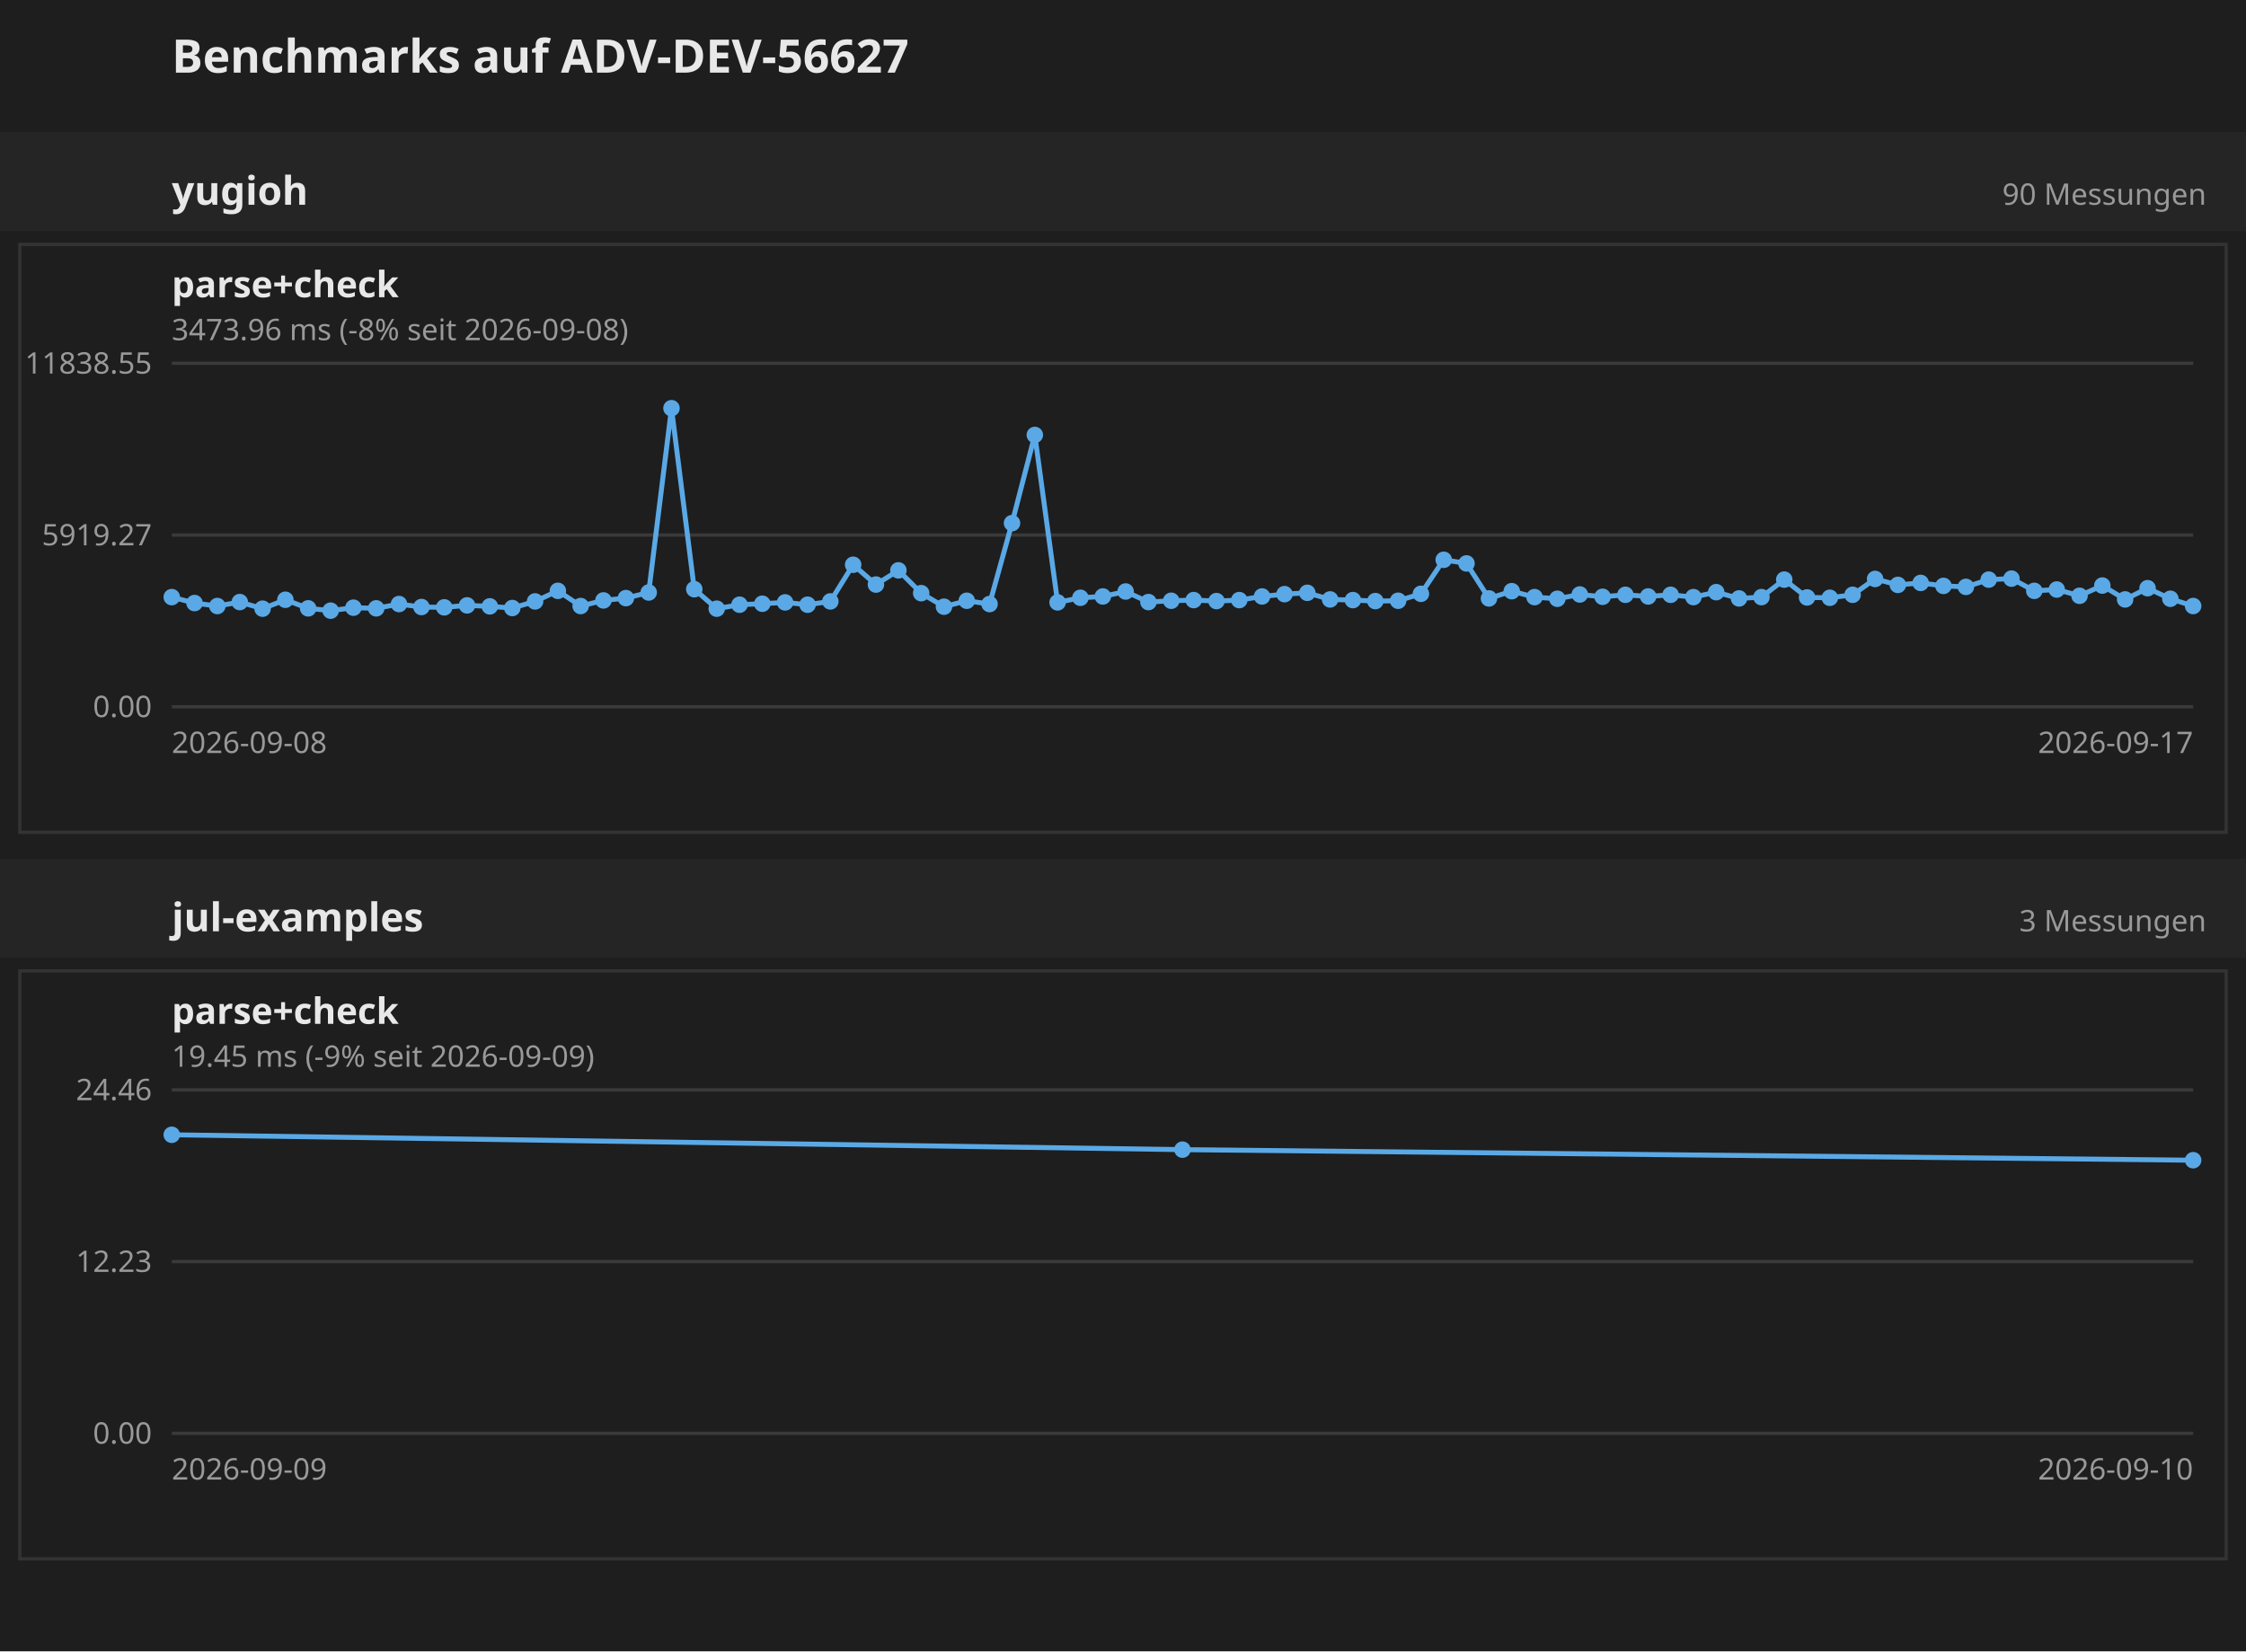
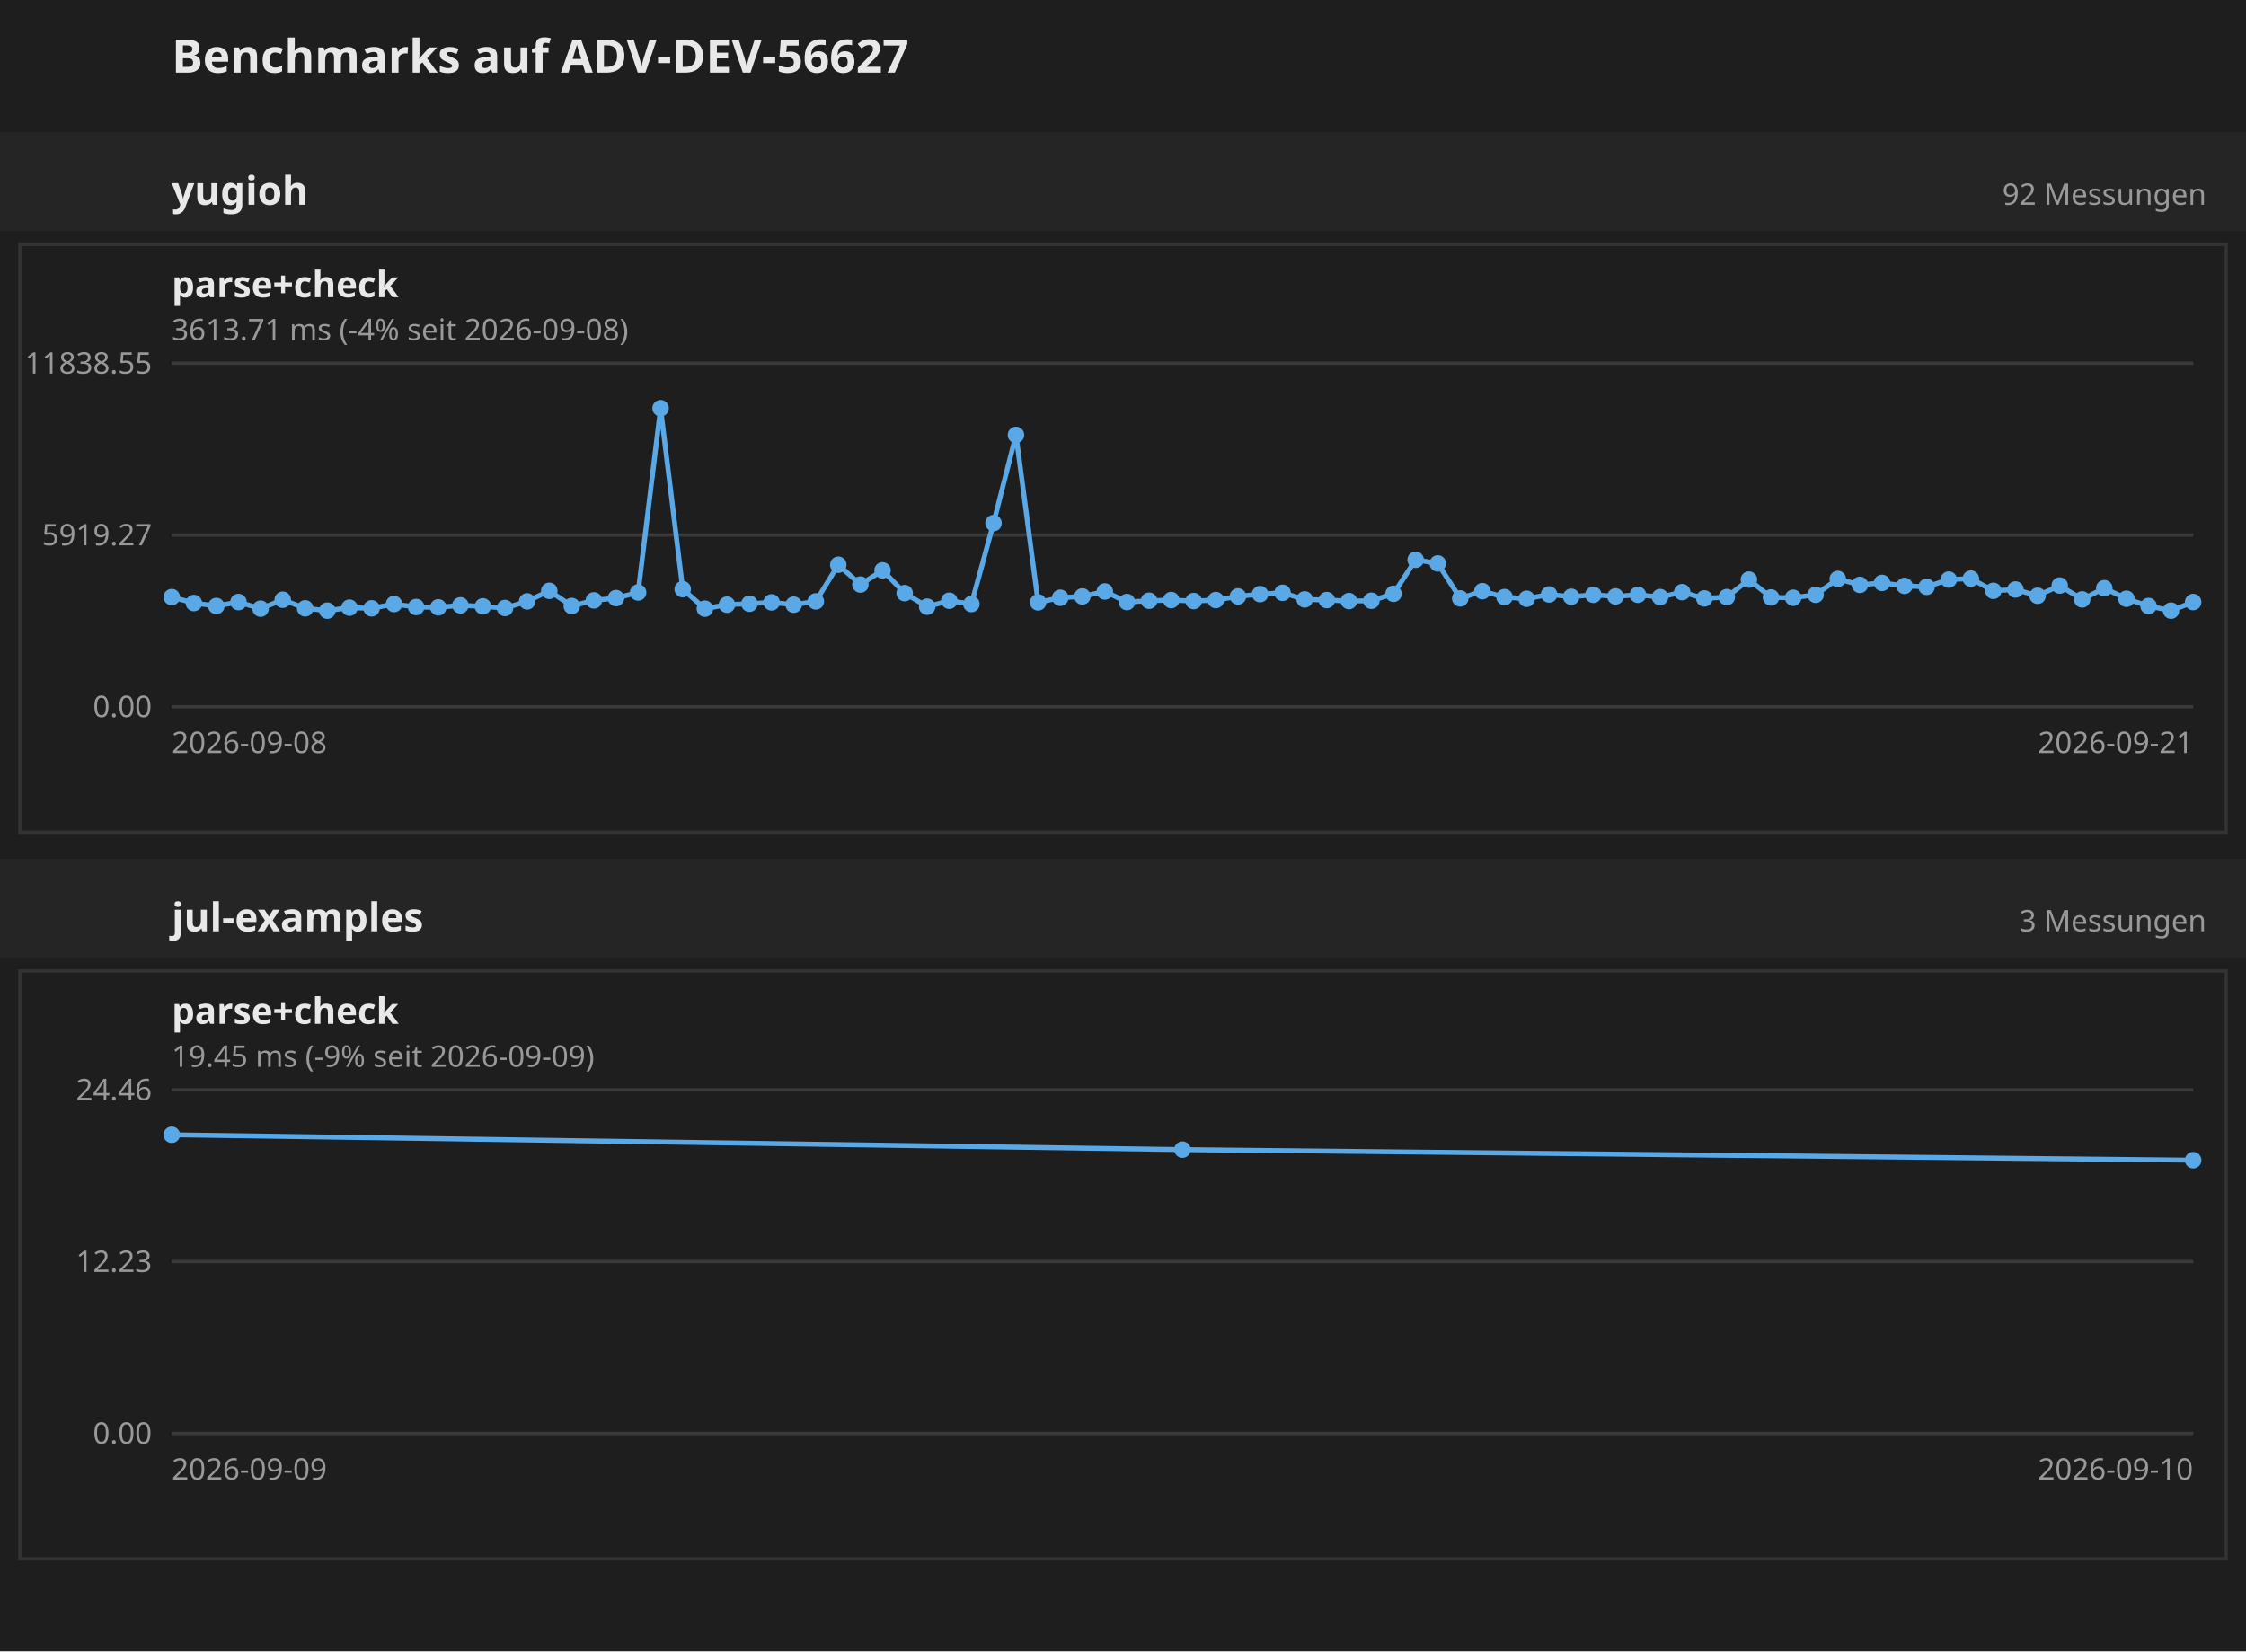
<svg xmlns="http://www.w3.org/2000/svg" width="680" height="500" font-family="sans-serif">
  <rect width="680" height="500" fill="#1e1e1e" />
  <text x="52" y="22" font-size="14" font-weight="bold" fill="#e8e8e8">Benchmarks auf ADV-DEV-56627</text>
  <g transform="translate(0 40)">
    <rect x="0" y="0" width="680" height="30" fill="#252525" />
    <text x="52" y="22" font-size="12" font-weight="bold" fill="#e8e8e8">yugioh</text>
-     <text x="668" y="22" text-anchor="end" font-size="9" fill="#999">90 Messungen</text>
+     <text x="668" y="22" text-anchor="end" font-size="9" fill="#999">92 Messungen</text>
    <g transform="translate(0 30)">
      <g transform="translate(0 0)">
        <rect x="6" y="4" width="668" height="178" fill="none" stroke="#333" />
        <text x="52" y="20" font-size="11" font-weight="bold" fill="#e8e8e8">parse+check</text>
-         <text x="52" y="33" font-size="9" fill="#999">3473.96 ms (-8% seit 2026-09-08)</text>
+         <text x="52" y="33" font-size="9" fill="#999">3613.71 ms (-4% seit 2026-09-08)</text>
        <line x1="52" y1="144.0" x2="664" y2="144.0" stroke="#3a3a3a" />
        <text x="46" y="144.0" text-anchor="end" dominant-baseline="middle" font-size="9" fill="#999">0.00</text>
        <line x1="52" y1="92.0" x2="664" y2="92.0" stroke="#3a3a3a" />
        <text x="46" y="92.0" text-anchor="end" dominant-baseline="middle" font-size="9" fill="#999">5919.27</text>
        <line x1="52" y1="40.0" x2="664" y2="40.0" stroke="#3a3a3a" />
        <text x="46" y="40.0" text-anchor="end" dominant-baseline="middle" font-size="9" fill="#999">11838.55</text>
        <text x="52" y="158" font-size="9" fill="#999">2026-09-08</text>
-         <text x="664" y="158" text-anchor="end" font-size="9" fill="#999">2026-09-17</text>
-         <polyline fill="none" stroke="#5aa9e6" stroke-width="1.5" points="52.0,110.8 58.9,112.6 65.8,113.5 72.6,112.3 79.5,114.3 86.4,111.6 93.3,114.2 100.1,114.9 107.0,114.0 113.9,114.2 120.8,112.9 127.6,113.8 134.5,113.9 141.4,113.3 148.3,113.6 155.1,114.1 162.0,112.1 168.9,108.9 175.8,113.5 182.7,111.8 189.5,111.1 196.4,109.4 203.3,53.6 210.2,108.4 217.0,114.3 223.9,113.1 230.8,112.8 237.7,112.4 244.5,113.1 251.4,112.1 258.3,101.0 265.2,107.0 272.0,102.7 278.9,109.6 285.8,113.7 292.7,111.9 299.6,112.9 306.4,88.4 313.3,61.7 320.2,112.4 327.1,111.0 333.9,110.6 340.8,109.1 347.7,112.3 354.6,111.9 361.4,111.7 368.3,112.0 375.2,111.7 382.1,110.6 388.9,109.9 395.8,109.5 402.7,111.5 409.6,111.7 416.4,112.0 423.3,111.9 430.2,109.8 437.1,99.5 444.0,100.6 450.8,111.2 457.7,109.0 464.6,110.8 471.5,111.3 478.3,110.0 485.2,110.7 492.1,110.1 499.0,110.6 505.8,110.1 512.7,110.8 519.6,109.3 526.5,111.2 533.3,110.8 540.2,105.5 547.1,110.9 554.0,111.0 560.9,110.1 567.7,105.3 574.6,107.1 581.5,106.5 588.4,107.4 595.2,107.7 602.1,105.5 609.0,105.2 615.9,108.9 622.7,108.5 629.6,110.4 636.5,107.3 643.4,111.5 650.2,108.1 657.1,111.3 664.0,113.5" />
+         <text x="664" y="158" text-anchor="end" font-size="9" fill="#999">2026-09-21</text>
+         <polyline fill="none" stroke="#5aa9e6" stroke-width="1.5" points="52.0,110.8 58.7,112.6 65.5,113.5 72.2,112.3 78.9,114.3 85.6,111.6 92.4,114.2 99.1,114.9 105.8,114.0 112.5,114.2 119.3,112.9 126.0,113.8 132.7,113.9 139.4,113.3 146.2,113.6 152.9,114.1 159.6,112.1 166.3,108.9 173.1,113.5 179.8,111.8 186.5,111.1 193.2,109.4 200.0,53.6 206.7,108.4 213.4,114.3 220.1,113.1 226.9,112.8 233.6,112.4 240.3,113.1 247.0,112.1 253.8,101.0 260.5,107.0 267.2,102.7 273.9,109.6 280.7,113.7 287.4,111.9 294.1,112.9 300.8,88.4 307.6,61.7 314.3,112.4 321.0,111.0 327.7,110.6 334.5,109.1 341.2,112.3 347.9,111.9 354.6,111.7 361.4,112.0 368.1,111.7 374.8,110.6 381.5,109.9 388.3,109.5 395.0,111.5 401.7,111.7 408.4,112.0 415.2,111.9 421.9,109.8 428.6,99.5 435.3,100.6 442.1,111.2 448.8,109.0 455.5,110.8 462.2,111.3 469.0,110.0 475.7,110.7 482.4,110.1 489.1,110.6 495.9,110.1 502.6,110.8 509.3,109.3 516.0,111.2 522.8,110.8 529.5,105.5 536.2,110.9 542.9,111.0 549.7,110.1 556.4,105.3 563.1,107.1 569.8,106.5 576.6,107.4 583.3,107.7 590.0,105.5 596.7,105.2 603.5,108.9 610.2,108.5 616.9,110.4 623.6,107.3 630.4,111.5 637.1,108.1 643.8,111.3 650.5,113.5 657.3,114.9 664.0,112.3" />
        <circle cx="52.0" cy="110.8" r="2.5" fill="#5aa9e6" />
-         <circle cx="58.9" cy="112.6" r="2.5" fill="#5aa9e6" />
-         <circle cx="65.8" cy="113.5" r="2.5" fill="#5aa9e6" />
-         <circle cx="72.6" cy="112.3" r="2.5" fill="#5aa9e6" />
-         <circle cx="79.5" cy="114.3" r="2.5" fill="#5aa9e6" />
-         <circle cx="86.4" cy="111.6" r="2.5" fill="#5aa9e6" />
-         <circle cx="93.3" cy="114.2" r="2.5" fill="#5aa9e6" />
-         <circle cx="100.1" cy="114.9" r="2.5" fill="#5aa9e6" />
-         <circle cx="107.0" cy="114.0" r="2.5" fill="#5aa9e6" />
-         <circle cx="113.9" cy="114.2" r="2.5" fill="#5aa9e6" />
-         <circle cx="120.8" cy="112.9" r="2.5" fill="#5aa9e6" />
-         <circle cx="127.6" cy="113.8" r="2.5" fill="#5aa9e6" />
-         <circle cx="134.5" cy="113.9" r="2.5" fill="#5aa9e6" />
-         <circle cx="141.4" cy="113.3" r="2.5" fill="#5aa9e6" />
-         <circle cx="148.3" cy="113.6" r="2.5" fill="#5aa9e6" />
-         <circle cx="155.1" cy="114.1" r="2.5" fill="#5aa9e6" />
-         <circle cx="162.0" cy="112.1" r="2.5" fill="#5aa9e6" />
-         <circle cx="168.9" cy="108.9" r="2.5" fill="#5aa9e6" />
-         <circle cx="175.8" cy="113.5" r="2.5" fill="#5aa9e6" />
-         <circle cx="182.7" cy="111.8" r="2.5" fill="#5aa9e6" />
-         <circle cx="189.5" cy="111.1" r="2.5" fill="#5aa9e6" />
-         <circle cx="196.4" cy="109.4" r="2.5" fill="#5aa9e6" />
-         <circle cx="203.3" cy="53.6" r="2.5" fill="#5aa9e6" />
-         <circle cx="210.2" cy="108.4" r="2.5" fill="#5aa9e6" />
-         <circle cx="217.0" cy="114.3" r="2.5" fill="#5aa9e6" />
-         <circle cx="223.9" cy="113.1" r="2.5" fill="#5aa9e6" />
-         <circle cx="230.8" cy="112.8" r="2.5" fill="#5aa9e6" />
-         <circle cx="237.7" cy="112.4" r="2.5" fill="#5aa9e6" />
-         <circle cx="244.5" cy="113.1" r="2.5" fill="#5aa9e6" />
-         <circle cx="251.4" cy="112.1" r="2.5" fill="#5aa9e6" />
-         <circle cx="258.3" cy="101.0" r="2.5" fill="#5aa9e6" />
-         <circle cx="265.2" cy="107.0" r="2.5" fill="#5aa9e6" />
-         <circle cx="272.0" cy="102.7" r="2.5" fill="#5aa9e6" />
-         <circle cx="278.9" cy="109.6" r="2.5" fill="#5aa9e6" />
-         <circle cx="285.8" cy="113.7" r="2.5" fill="#5aa9e6" />
-         <circle cx="292.7" cy="111.9" r="2.5" fill="#5aa9e6" />
-         <circle cx="299.6" cy="112.9" r="2.5" fill="#5aa9e6" />
-         <circle cx="306.4" cy="88.4" r="2.5" fill="#5aa9e6" />
-         <circle cx="313.3" cy="61.7" r="2.5" fill="#5aa9e6" />
-         <circle cx="320.2" cy="112.4" r="2.5" fill="#5aa9e6" />
-         <circle cx="327.1" cy="111.0" r="2.5" fill="#5aa9e6" />
-         <circle cx="333.9" cy="110.6" r="2.5" fill="#5aa9e6" />
-         <circle cx="340.8" cy="109.1" r="2.5" fill="#5aa9e6" />
-         <circle cx="347.7" cy="112.3" r="2.5" fill="#5aa9e6" />
-         <circle cx="354.6" cy="111.9" r="2.5" fill="#5aa9e6" />
-         <circle cx="361.4" cy="111.7" r="2.5" fill="#5aa9e6" />
-         <circle cx="368.3" cy="112.0" r="2.5" fill="#5aa9e6" />
-         <circle cx="375.2" cy="111.7" r="2.5" fill="#5aa9e6" />
-         <circle cx="382.1" cy="110.6" r="2.5" fill="#5aa9e6" />
-         <circle cx="388.9" cy="109.9" r="2.5" fill="#5aa9e6" />
-         <circle cx="395.8" cy="109.5" r="2.5" fill="#5aa9e6" />
-         <circle cx="402.7" cy="111.5" r="2.5" fill="#5aa9e6" />
-         <circle cx="409.6" cy="111.7" r="2.5" fill="#5aa9e6" />
-         <circle cx="416.4" cy="112.0" r="2.5" fill="#5aa9e6" />
-         <circle cx="423.3" cy="111.9" r="2.5" fill="#5aa9e6" />
-         <circle cx="430.2" cy="109.8" r="2.5" fill="#5aa9e6" />
-         <circle cx="437.1" cy="99.5" r="2.5" fill="#5aa9e6" />
-         <circle cx="444.0" cy="100.6" r="2.5" fill="#5aa9e6" />
-         <circle cx="450.8" cy="111.2" r="2.5" fill="#5aa9e6" />
-         <circle cx="457.7" cy="109.0" r="2.5" fill="#5aa9e6" />
-         <circle cx="464.6" cy="110.8" r="2.5" fill="#5aa9e6" />
-         <circle cx="471.5" cy="111.3" r="2.5" fill="#5aa9e6" />
-         <circle cx="478.3" cy="110.0" r="2.5" fill="#5aa9e6" />
-         <circle cx="485.2" cy="110.7" r="2.5" fill="#5aa9e6" />
-         <circle cx="492.1" cy="110.1" r="2.5" fill="#5aa9e6" />
-         <circle cx="499.0" cy="110.6" r="2.5" fill="#5aa9e6" />
-         <circle cx="505.8" cy="110.1" r="2.5" fill="#5aa9e6" />
-         <circle cx="512.7" cy="110.8" r="2.5" fill="#5aa9e6" />
-         <circle cx="519.6" cy="109.3" r="2.5" fill="#5aa9e6" />
-         <circle cx="526.5" cy="111.2" r="2.5" fill="#5aa9e6" />
-         <circle cx="533.3" cy="110.8" r="2.5" fill="#5aa9e6" />
-         <circle cx="540.2" cy="105.5" r="2.5" fill="#5aa9e6" />
-         <circle cx="547.1" cy="110.9" r="2.5" fill="#5aa9e6" />
-         <circle cx="554.0" cy="111.0" r="2.5" fill="#5aa9e6" />
-         <circle cx="560.9" cy="110.1" r="2.5" fill="#5aa9e6" />
-         <circle cx="567.7" cy="105.3" r="2.5" fill="#5aa9e6" />
-         <circle cx="574.6" cy="107.1" r="2.5" fill="#5aa9e6" />
-         <circle cx="581.5" cy="106.5" r="2.5" fill="#5aa9e6" />
-         <circle cx="588.4" cy="107.4" r="2.5" fill="#5aa9e6" />
-         <circle cx="595.2" cy="107.7" r="2.5" fill="#5aa9e6" />
-         <circle cx="602.1" cy="105.5" r="2.5" fill="#5aa9e6" />
-         <circle cx="609.0" cy="105.2" r="2.5" fill="#5aa9e6" />
-         <circle cx="615.9" cy="108.9" r="2.5" fill="#5aa9e6" />
-         <circle cx="622.7" cy="108.5" r="2.5" fill="#5aa9e6" />
-         <circle cx="629.6" cy="110.4" r="2.5" fill="#5aa9e6" />
-         <circle cx="636.5" cy="107.3" r="2.5" fill="#5aa9e6" />
-         <circle cx="643.4" cy="111.5" r="2.5" fill="#5aa9e6" />
-         <circle cx="650.2" cy="108.1" r="2.5" fill="#5aa9e6" />
-         <circle cx="657.1" cy="111.3" r="2.5" fill="#5aa9e6" />
-         <circle cx="664.0" cy="113.5" r="2.5" fill="#5aa9e6" />
+         <circle cx="58.7" cy="112.6" r="2.5" fill="#5aa9e6" />
+         <circle cx="65.5" cy="113.5" r="2.5" fill="#5aa9e6" />
+         <circle cx="72.2" cy="112.3" r="2.5" fill="#5aa9e6" />
+         <circle cx="78.9" cy="114.3" r="2.5" fill="#5aa9e6" />
+         <circle cx="85.6" cy="111.6" r="2.5" fill="#5aa9e6" />
+         <circle cx="92.4" cy="114.2" r="2.5" fill="#5aa9e6" />
+         <circle cx="99.1" cy="114.9" r="2.5" fill="#5aa9e6" />
+         <circle cx="105.8" cy="114.0" r="2.5" fill="#5aa9e6" />
+         <circle cx="112.5" cy="114.2" r="2.5" fill="#5aa9e6" />
+         <circle cx="119.3" cy="112.9" r="2.5" fill="#5aa9e6" />
+         <circle cx="126.0" cy="113.8" r="2.5" fill="#5aa9e6" />
+         <circle cx="132.7" cy="113.9" r="2.5" fill="#5aa9e6" />
+         <circle cx="139.4" cy="113.3" r="2.5" fill="#5aa9e6" />
+         <circle cx="146.2" cy="113.6" r="2.5" fill="#5aa9e6" />
+         <circle cx="152.9" cy="114.1" r="2.5" fill="#5aa9e6" />
+         <circle cx="159.6" cy="112.1" r="2.5" fill="#5aa9e6" />
+         <circle cx="166.3" cy="108.9" r="2.5" fill="#5aa9e6" />
+         <circle cx="173.1" cy="113.5" r="2.5" fill="#5aa9e6" />
+         <circle cx="179.8" cy="111.8" r="2.5" fill="#5aa9e6" />
+         <circle cx="186.5" cy="111.1" r="2.5" fill="#5aa9e6" />
+         <circle cx="193.2" cy="109.4" r="2.5" fill="#5aa9e6" />
+         <circle cx="200.0" cy="53.6" r="2.5" fill="#5aa9e6" />
+         <circle cx="206.7" cy="108.4" r="2.5" fill="#5aa9e6" />
+         <circle cx="213.4" cy="114.3" r="2.5" fill="#5aa9e6" />
+         <circle cx="220.1" cy="113.1" r="2.5" fill="#5aa9e6" />
+         <circle cx="226.9" cy="112.8" r="2.5" fill="#5aa9e6" />
+         <circle cx="233.6" cy="112.4" r="2.5" fill="#5aa9e6" />
+         <circle cx="240.3" cy="113.1" r="2.5" fill="#5aa9e6" />
+         <circle cx="247.0" cy="112.1" r="2.5" fill="#5aa9e6" />
+         <circle cx="253.8" cy="101.0" r="2.5" fill="#5aa9e6" />
+         <circle cx="260.5" cy="107.0" r="2.5" fill="#5aa9e6" />
+         <circle cx="267.2" cy="102.7" r="2.5" fill="#5aa9e6" />
+         <circle cx="273.9" cy="109.6" r="2.5" fill="#5aa9e6" />
+         <circle cx="280.7" cy="113.7" r="2.5" fill="#5aa9e6" />
+         <circle cx="287.4" cy="111.9" r="2.5" fill="#5aa9e6" />
+         <circle cx="294.1" cy="112.9" r="2.5" fill="#5aa9e6" />
+         <circle cx="300.8" cy="88.4" r="2.5" fill="#5aa9e6" />
+         <circle cx="307.6" cy="61.7" r="2.5" fill="#5aa9e6" />
+         <circle cx="314.3" cy="112.4" r="2.5" fill="#5aa9e6" />
+         <circle cx="321.0" cy="111.0" r="2.5" fill="#5aa9e6" />
+         <circle cx="327.7" cy="110.6" r="2.5" fill="#5aa9e6" />
+         <circle cx="334.5" cy="109.1" r="2.5" fill="#5aa9e6" />
+         <circle cx="341.2" cy="112.3" r="2.5" fill="#5aa9e6" />
+         <circle cx="347.9" cy="111.9" r="2.5" fill="#5aa9e6" />
+         <circle cx="354.6" cy="111.7" r="2.5" fill="#5aa9e6" />
+         <circle cx="361.4" cy="112.0" r="2.5" fill="#5aa9e6" />
+         <circle cx="368.1" cy="111.7" r="2.5" fill="#5aa9e6" />
+         <circle cx="374.8" cy="110.6" r="2.5" fill="#5aa9e6" />
+         <circle cx="381.5" cy="109.9" r="2.5" fill="#5aa9e6" />
+         <circle cx="388.3" cy="109.5" r="2.5" fill="#5aa9e6" />
+         <circle cx="395.0" cy="111.5" r="2.5" fill="#5aa9e6" />
+         <circle cx="401.7" cy="111.7" r="2.5" fill="#5aa9e6" />
+         <circle cx="408.4" cy="112.0" r="2.5" fill="#5aa9e6" />
+         <circle cx="415.2" cy="111.9" r="2.5" fill="#5aa9e6" />
+         <circle cx="421.9" cy="109.8" r="2.5" fill="#5aa9e6" />
+         <circle cx="428.6" cy="99.5" r="2.5" fill="#5aa9e6" />
+         <circle cx="435.3" cy="100.6" r="2.5" fill="#5aa9e6" />
+         <circle cx="442.1" cy="111.2" r="2.5" fill="#5aa9e6" />
+         <circle cx="448.8" cy="109.0" r="2.5" fill="#5aa9e6" />
+         <circle cx="455.5" cy="110.8" r="2.5" fill="#5aa9e6" />
+         <circle cx="462.2" cy="111.3" r="2.5" fill="#5aa9e6" />
+         <circle cx="469.0" cy="110.0" r="2.5" fill="#5aa9e6" />
+         <circle cx="475.7" cy="110.7" r="2.5" fill="#5aa9e6" />
+         <circle cx="482.4" cy="110.1" r="2.5" fill="#5aa9e6" />
+         <circle cx="489.1" cy="110.6" r="2.5" fill="#5aa9e6" />
+         <circle cx="495.9" cy="110.1" r="2.5" fill="#5aa9e6" />
+         <circle cx="502.6" cy="110.8" r="2.5" fill="#5aa9e6" />
+         <circle cx="509.3" cy="109.3" r="2.5" fill="#5aa9e6" />
+         <circle cx="516.0" cy="111.2" r="2.5" fill="#5aa9e6" />
+         <circle cx="522.8" cy="110.8" r="2.5" fill="#5aa9e6" />
+         <circle cx="529.5" cy="105.5" r="2.5" fill="#5aa9e6" />
+         <circle cx="536.2" cy="110.9" r="2.5" fill="#5aa9e6" />
+         <circle cx="542.9" cy="111.0" r="2.5" fill="#5aa9e6" />
+         <circle cx="549.7" cy="110.1" r="2.5" fill="#5aa9e6" />
+         <circle cx="556.4" cy="105.3" r="2.5" fill="#5aa9e6" />
+         <circle cx="563.1" cy="107.1" r="2.5" fill="#5aa9e6" />
+         <circle cx="569.8" cy="106.5" r="2.5" fill="#5aa9e6" />
+         <circle cx="576.6" cy="107.4" r="2.5" fill="#5aa9e6" />
+         <circle cx="583.3" cy="107.7" r="2.5" fill="#5aa9e6" />
+         <circle cx="590.0" cy="105.5" r="2.5" fill="#5aa9e6" />
+         <circle cx="596.7" cy="105.2" r="2.5" fill="#5aa9e6" />
+         <circle cx="603.5" cy="108.9" r="2.5" fill="#5aa9e6" />
+         <circle cx="610.2" cy="108.5" r="2.5" fill="#5aa9e6" />
+         <circle cx="616.9" cy="110.4" r="2.5" fill="#5aa9e6" />
+         <circle cx="623.6" cy="107.3" r="2.5" fill="#5aa9e6" />
+         <circle cx="630.4" cy="111.5" r="2.5" fill="#5aa9e6" />
+         <circle cx="637.1" cy="108.1" r="2.5" fill="#5aa9e6" />
+         <circle cx="643.8" cy="111.3" r="2.5" fill="#5aa9e6" />
+         <circle cx="650.5" cy="113.5" r="2.5" fill="#5aa9e6" />
+         <circle cx="657.3" cy="114.9" r="2.5" fill="#5aa9e6" />
+         <circle cx="664.0" cy="112.3" r="2.5" fill="#5aa9e6" />
      </g>
    </g>
  </g>
  <g transform="translate(0 260)">
    <rect x="0" y="0" width="680" height="30" fill="#252525" />
    <text x="52" y="22" font-size="12" font-weight="bold" fill="#e8e8e8">jul-examples</text>
    <text x="668" y="22" text-anchor="end" font-size="9" fill="#999">3 Messungen</text>
    <g transform="translate(0 30)">
      <g transform="translate(0 0)">
        <rect x="6" y="4" width="668" height="178" fill="none" stroke="#333" />
        <text x="52" y="20" font-size="11" font-weight="bold" fill="#e8e8e8">parse+check</text>
        <text x="52" y="33" font-size="9" fill="#999">19.45 ms (-9% seit 2026-09-09)</text>
        <line x1="52" y1="144.0" x2="664" y2="144.0" stroke="#3a3a3a" />
        <text x="46" y="144.0" text-anchor="end" dominant-baseline="middle" font-size="9" fill="#999">0.00</text>
        <line x1="52" y1="92.0" x2="664" y2="92.0" stroke="#3a3a3a" />
        <text x="46" y="92.0" text-anchor="end" dominant-baseline="middle" font-size="9" fill="#999">12.23</text>
        <line x1="52" y1="40.0" x2="664" y2="40.0" stroke="#3a3a3a" />
        <text x="46" y="40.0" text-anchor="end" dominant-baseline="middle" font-size="9" fill="#999">24.46</text>
        <text x="52" y="158" font-size="9" fill="#999">2026-09-09</text>
        <text x="664" y="158" text-anchor="end" font-size="9" fill="#999">2026-09-10</text>
        <polyline fill="none" stroke="#5aa9e6" stroke-width="1.5" points="52.0,53.6 358.0,58.1 664.0,61.3" />
        <circle cx="52.0" cy="53.6" r="2.5" fill="#5aa9e6" />
        <circle cx="358.0" cy="58.1" r="2.5" fill="#5aa9e6" />
        <circle cx="664.0" cy="61.3" r="2.5" fill="#5aa9e6" />
      </g>
    </g>
  </g>
</svg>
